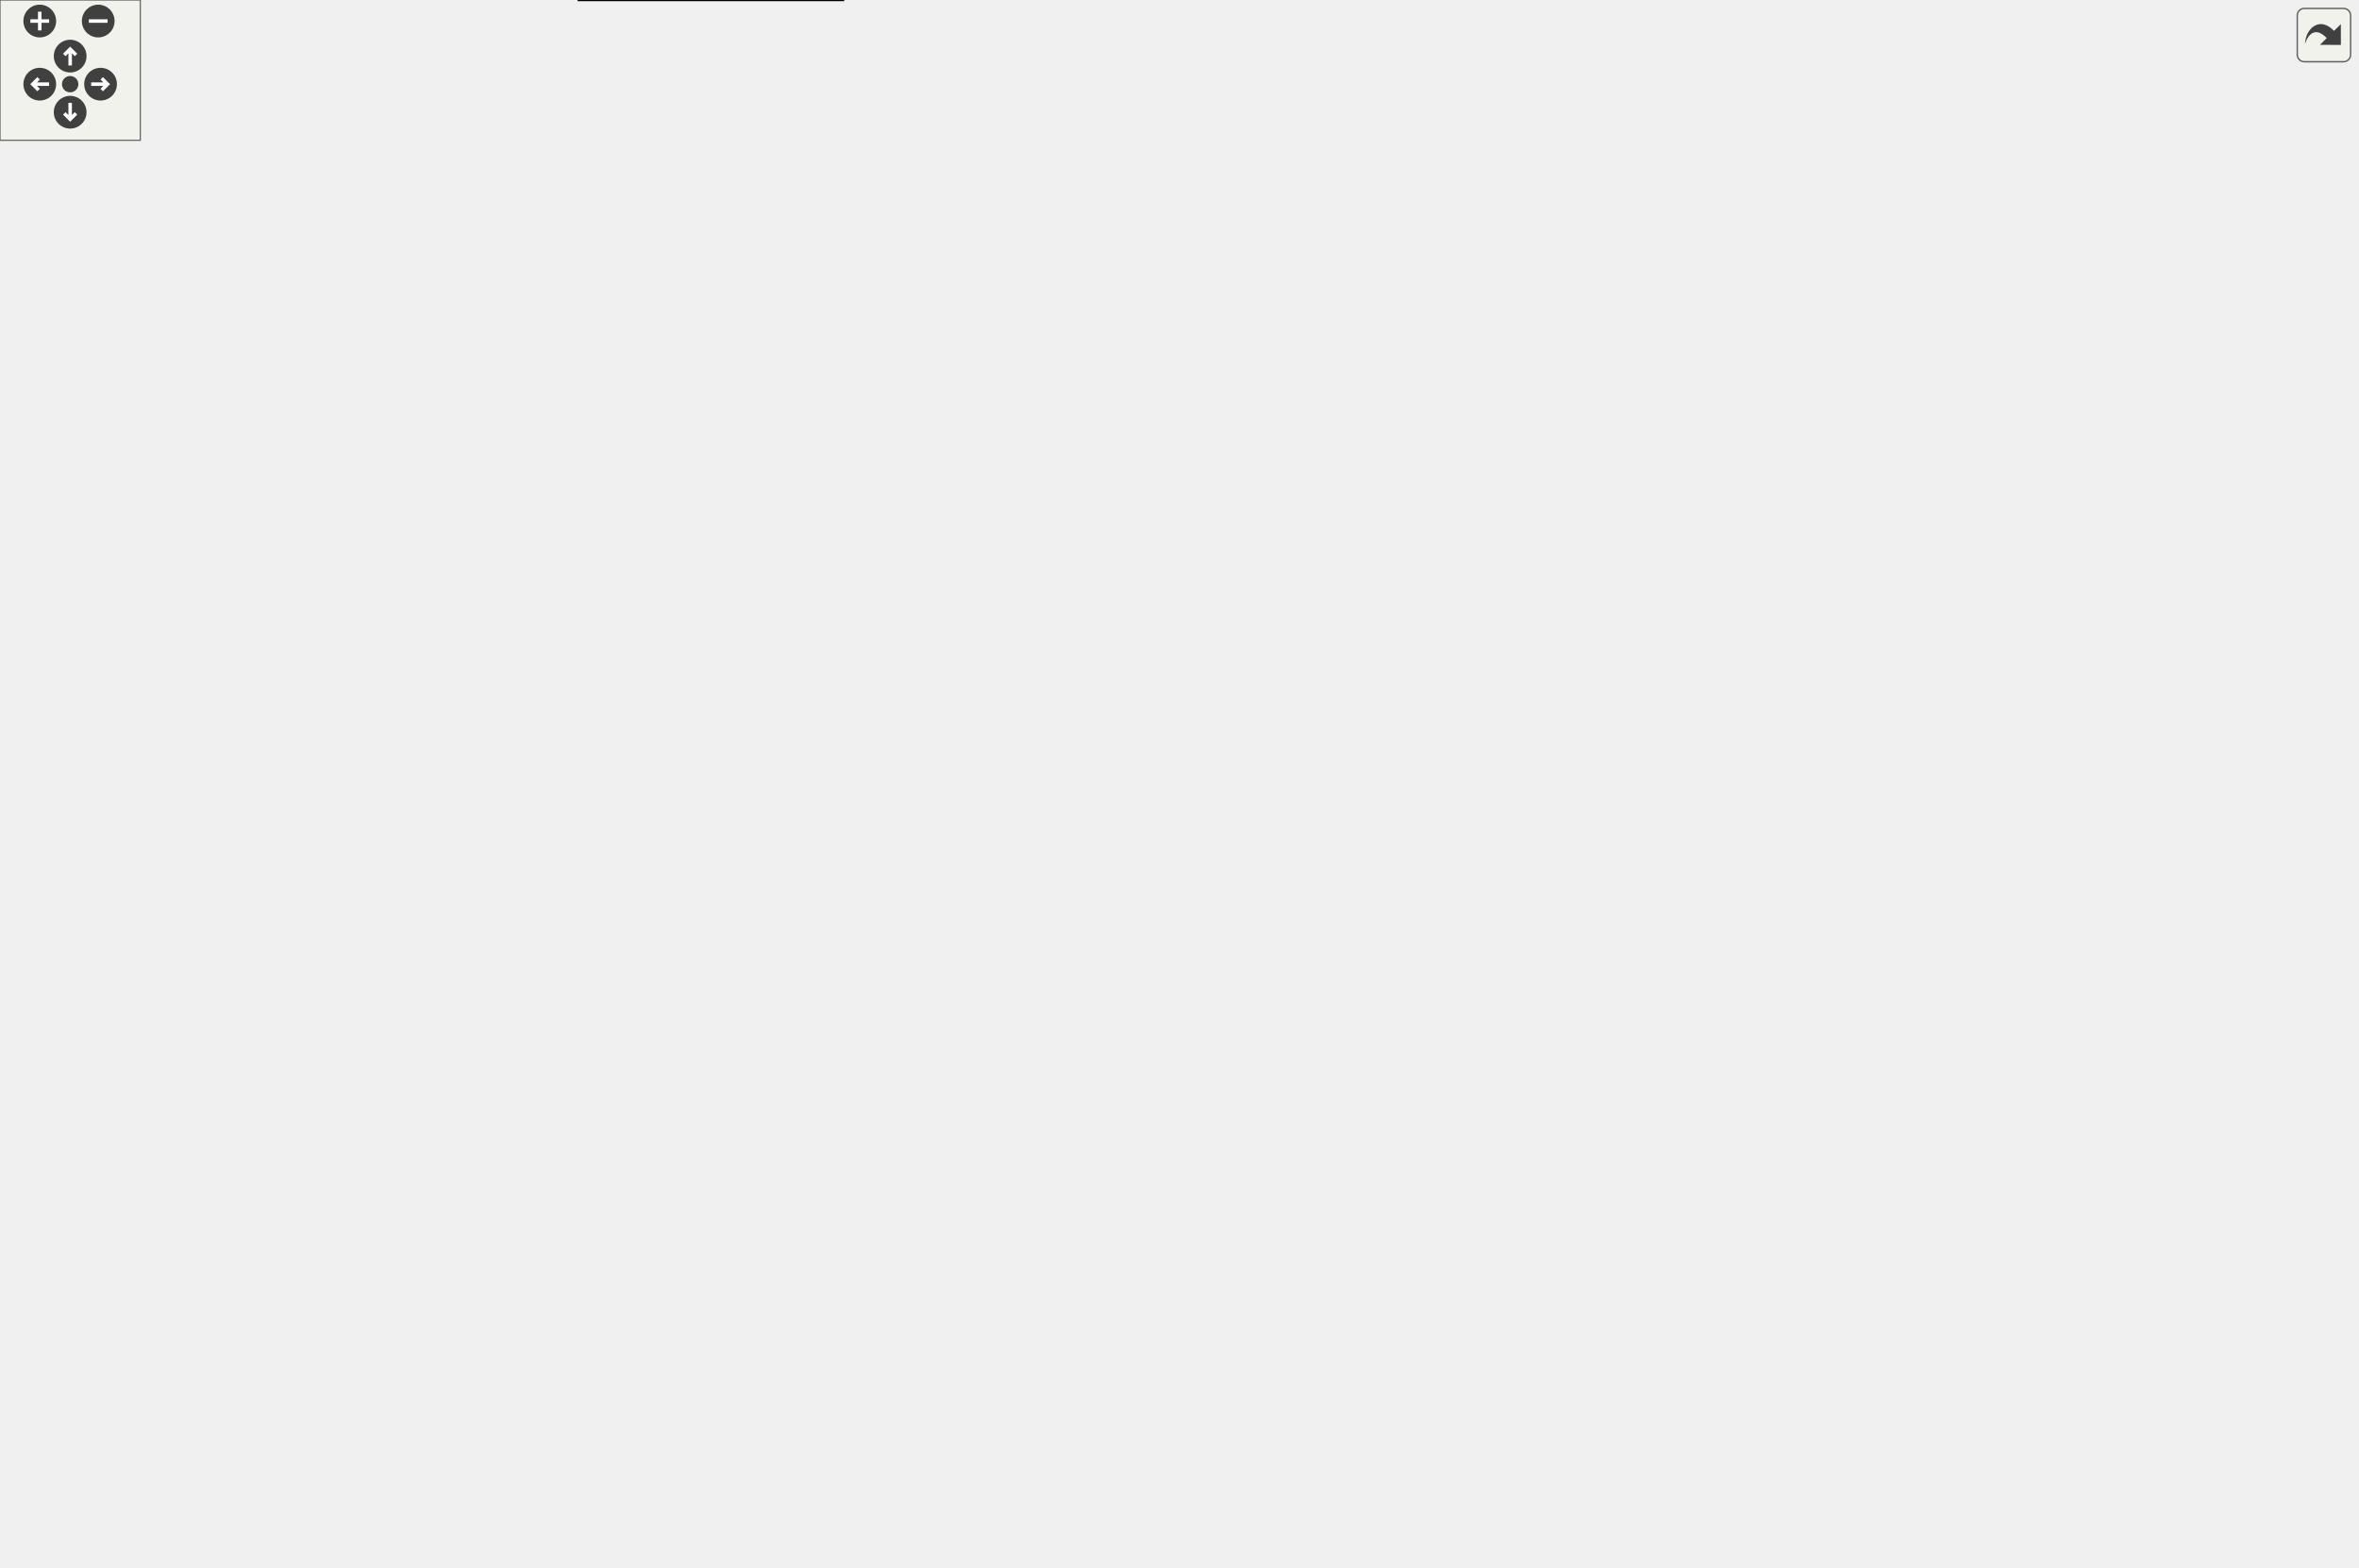
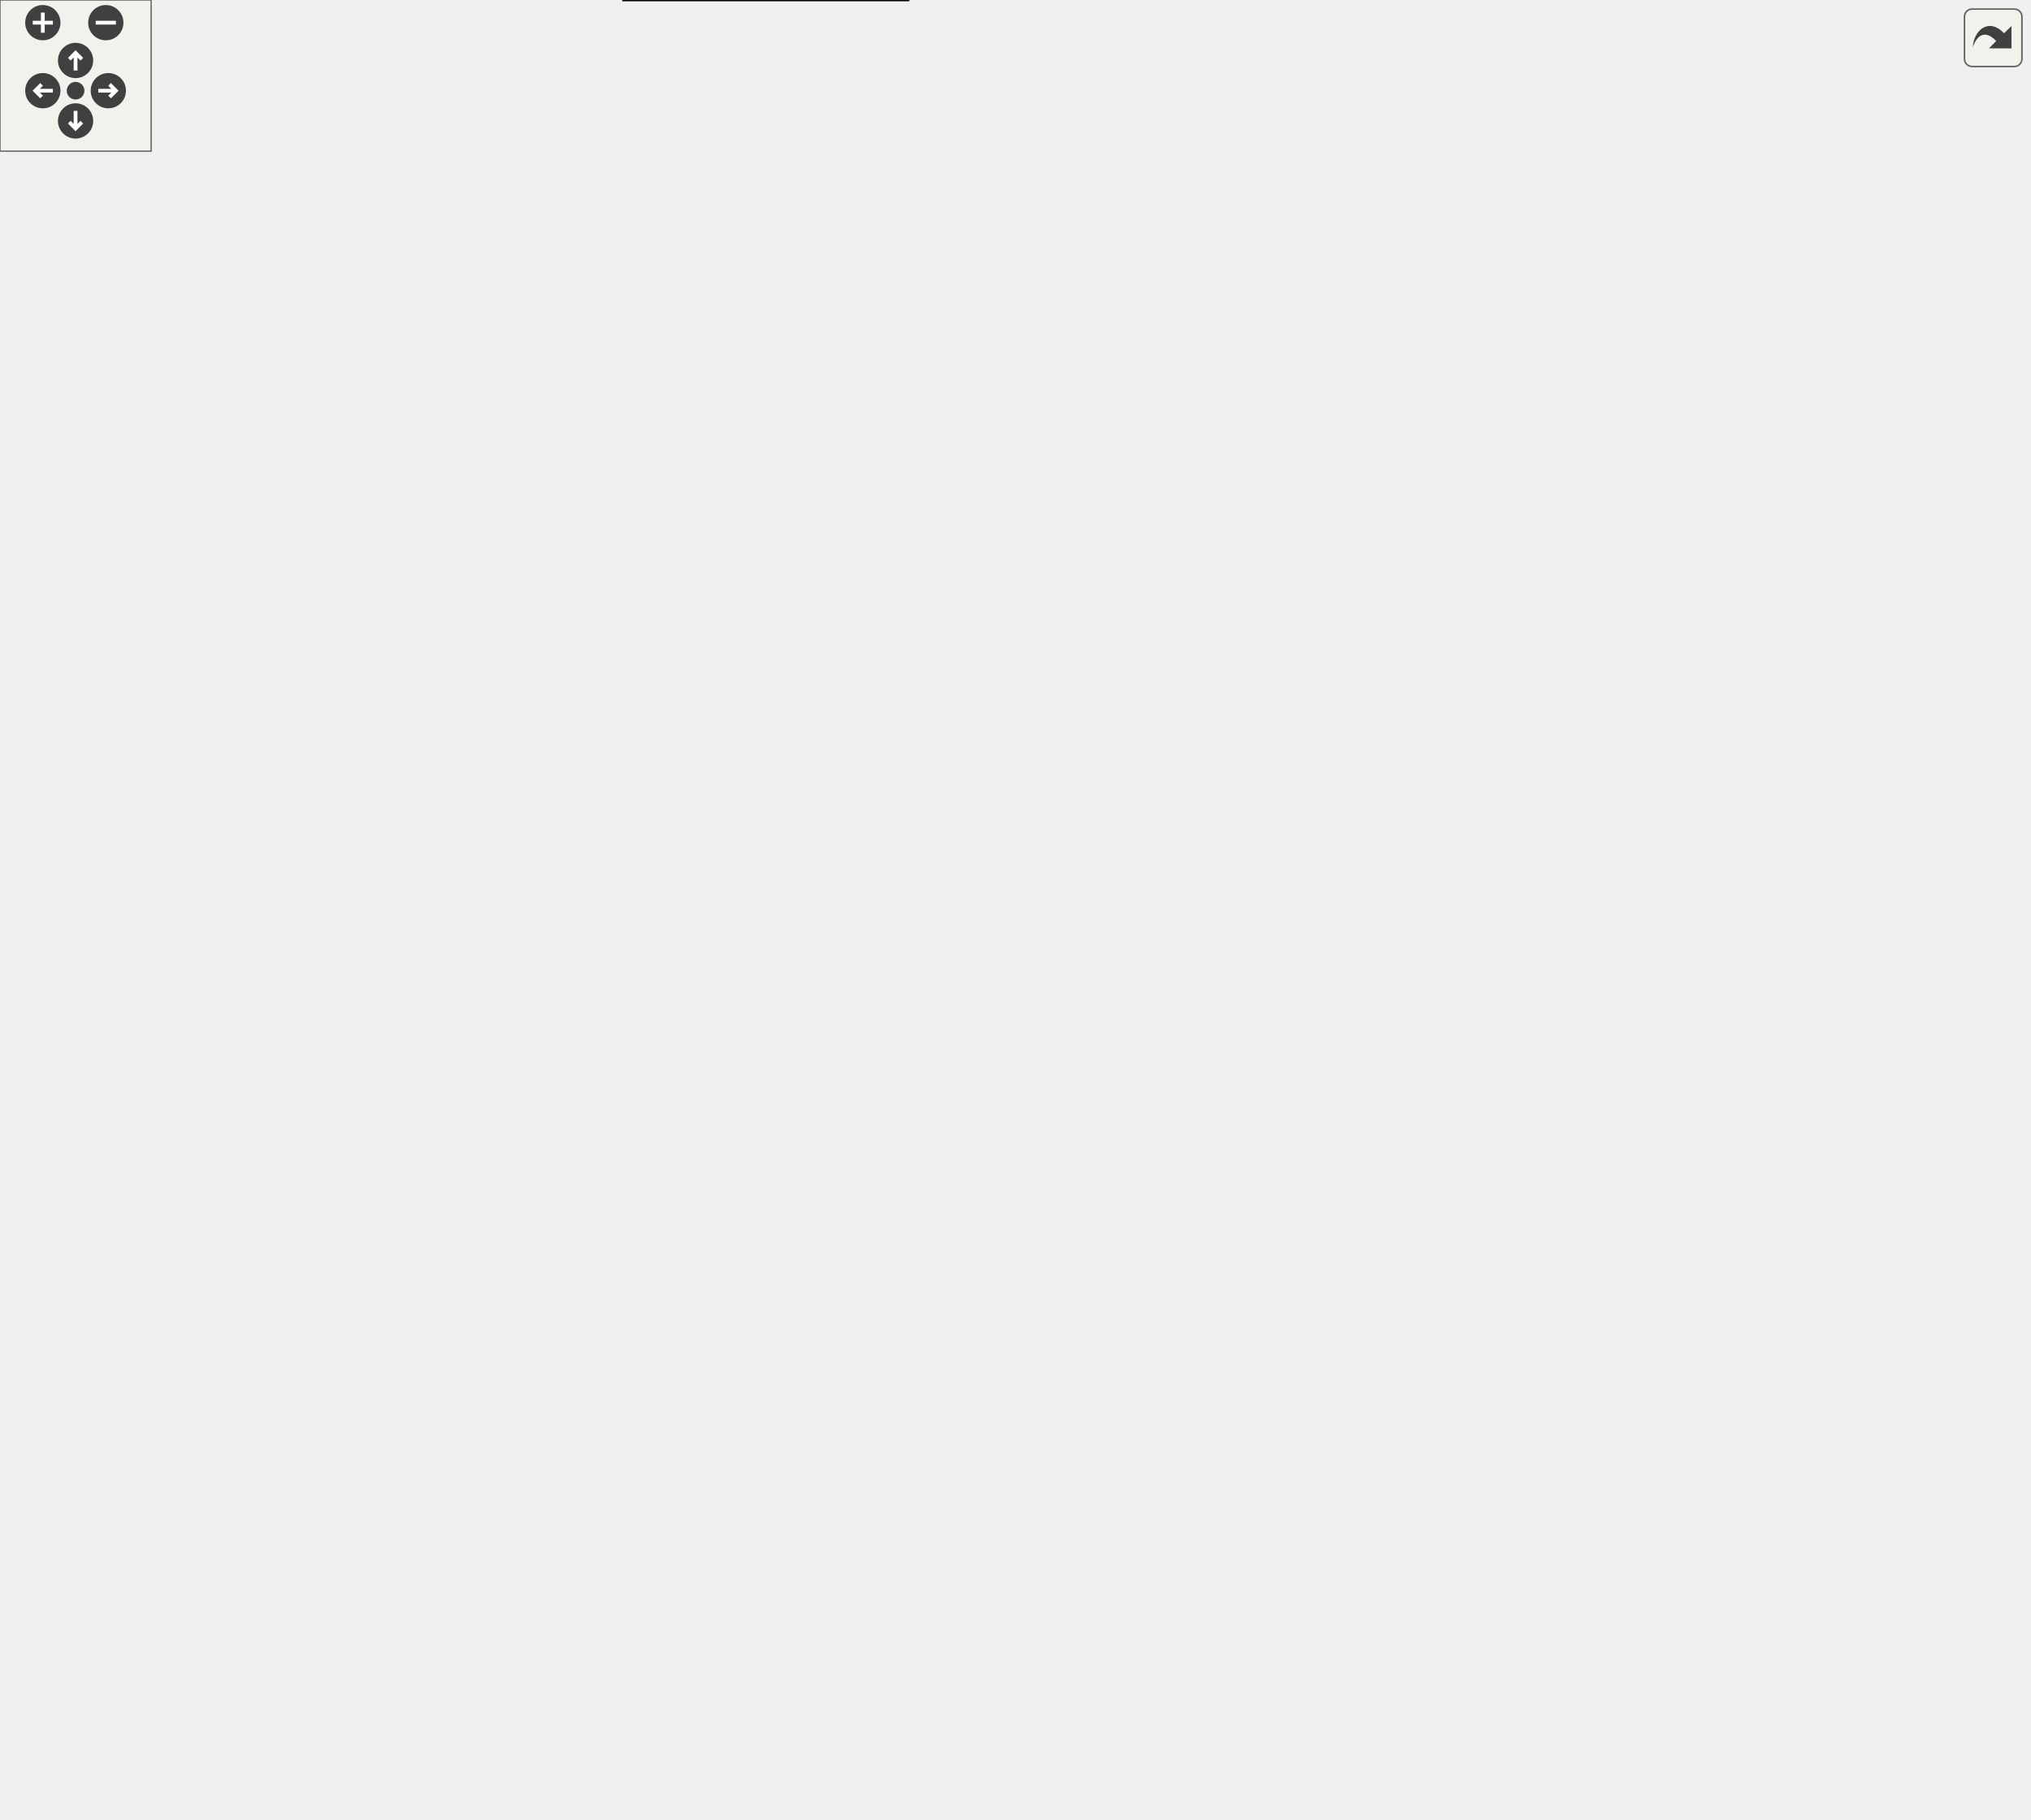
<svg xmlns="http://www.w3.org/2000/svg" xmlns:xlink="http://www.w3.org/1999/xlink" id="main" version="1.1" xml:space="preserve">
  <defs>
    <circle id="rim" cx="0" cy="0" r="7" />
    <circle id="rim2" cx="0" cy="0" r="3.5" />
    <g id="zoomPlus">
      <use xlink:href="#rim" fill="#404040">
        <set attributeName="fill" to="#808080" begin="zoomplus.mouseover" end="zoomplus.mouseout" />
      </use>
      <path d="M-4,0h8M0,-4v8" fill="none" stroke="white" stroke-width="1.5" pointer-events="none" />
    </g>
    <g id="zoomMin">
      <use xlink:href="#rim" fill="#404040">
        <set attributeName="fill" to="#808080" begin="zoomminus.mouseover" end="zoomminus.mouseout" />
      </use>
      <path d="M-4,0h8" fill="none" stroke="white" stroke-width="1.5" pointer-events="none" />
    </g>
    <g id="dirArrow">
      <path fill="none" stroke="white" stroke-width="1.5" d="M0,-3.0v7 M-2.5,-0.5L0,-3.0L2.5,-0.5" />
    </g>
    <g id="resetDef">
      <use xlink:href="#rim2" fill="#404040">
        <set attributeName="fill" to="#808080" begin="reset.mouseover" end="reset.mouseout" />
      </use>
    </g>
  </defs>
  <svg id="graph" class="graph">
    <g id="viewport">
      <g id="node1" class="node">
-         <polygon fill="#bfbfbf" stroke="black" points="0.5,-305.5 0.5,-326.5 183.5,-326.5 183.5,-305.5 0.5,-305.5" />
-         <text text-anchor="middle" x="92" y="-313.5" font-family="FreeSans" font-size="10.00">Urho3D::Renderer::GetShadowMap</text>
+         <polygon fill="#bfbfbf" stroke="black" points="0.5,-334.5 0.5,-355.5 183.5,-355.5 183.5,-334.5 0.5,-334.5" />
+         <text text-anchor="middle" x="92" y="-342.5" font-family="FreeSans" font-size="10.00">Urho3D::Renderer::GetShadowMap</text>
      </g>
      <g id="node3" class="node">
        <a xlink:href="a00187.html#af45d4adeed71b11d7b505004bb526811" target="_top" xlink:title="Return light type.">
-           <polygon fill="none" stroke="black" points="229,-588.5 229,-609.5 379,-609.5 379,-588.5 229,-588.5" />
-           <text text-anchor="middle" x="304" y="-596.5" font-family="FreeSans" font-size="10.00">Urho3D::Light::GetLightType</text>
+           <polygon fill="none" stroke="black" points="229,-640.5 229,-661.5 379,-661.5 379,-640.5 229,-640.5" />
+           <text text-anchor="middle" x="304" y="-648.5" font-family="FreeSans" font-size="10.00">Urho3D::Light::GetLightType</text>
        </a>
      </g>
      <g id="edge2" class="edge">
-         <path fill="none" stroke="midnightblue" d="M93.811,-326.534C101.245,-366.421 133.234,-509.437 220,-579 222.047,-580.641 224.206,-582.151 226.454,-583.541" />
-         <polygon fill="midnightblue" stroke="midnightblue" points="225.027,-586.745 235.503,-588.323 228.297,-580.556 225.027,-586.745" />
+         <path fill="none" stroke="midnightblue" d="M93.373,-355.559C99.421,-397.597 127.632,-554.476 220,-631 222.02,-632.674 224.157,-634.212 226.384,-635.626" />
+         <polygon fill="midnightblue" stroke="midnightblue" points="224.912,-638.808 235.373,-640.483 228.239,-632.65 224.912,-638.808" />
      </g>
      <g id="node5" class="node">
        <a xlink:href="a00187.html#a4bf62991616e9a38efe521f8ad27fb1f" target="_top" xlink:title="Return shadow map focus parameters.">
+           <polygon fill="none" stroke="black" points="232.5,-588 232.5,-622 375.5,-622 375.5,-588 232.5,-588" />
+           <text text-anchor="start" x="240.5" y="-609" font-family="FreeSans" font-size="10.00">Urho3D::Light::GetShadow</text>
+           <text text-anchor="middle" x="304" y="-596" font-family="FreeSans" font-size="10.00">Focus</text>
+         </a>
+       </g>
+       <g id="edge4" class="edge">
+         <path fill="none" stroke="midnightblue" d="M94.726,-355.717C104.674,-392.632 142.556,-515.703 220,-579 221.551,-580.268 223.165,-581.474 224.829,-582.622" />
+         <polygon fill="midnightblue" stroke="midnightblue" points="223.163,-585.704 233.531,-587.885 226.785,-579.715 223.163,-585.704" />
+       </g>
+       <g id="node7" class="node">
+         <a xlink:href="a00187.html#aaa05c515672ed24c9bce8818ba005eeb" target="_top" xlink:title="Return shadow resolution.">
          <polygon fill="none" stroke="black" points="232.5,-536 232.5,-570 375.5,-570 375.5,-536 232.5,-536" />
          <text text-anchor="start" x="240.5" y="-557" font-family="FreeSans" font-size="10.00">Urho3D::Light::GetShadow</text>
-           <text text-anchor="middle" x="304" y="-544" font-family="FreeSans" font-size="10.00">Focus</text>
-         </a>
-       </g>
-       <g id="edge4" class="edge">
-         <path fill="none" stroke="midnightblue" d="M95.369,-326.619C106.84,-361.042 147.726,-470.578 220,-527 221.624,-528.268 223.311,-529.475 225.049,-530.623" />
-         <polygon fill="midnightblue" stroke="midnightblue" points="223.709,-533.893 234.114,-535.891 227.226,-527.84 223.709,-533.893" />
-       </g>
-       <g id="node7" class="node">
-         <a xlink:href="a00187.html#aaa05c515672ed24c9bce8818ba005eeb" target="_top" xlink:title="Return shadow resolution.">
-           <polygon fill="none" stroke="black" points="232.5,-484 232.5,-518 375.5,-518 375.5,-484 232.5,-484" />
-           <text text-anchor="start" x="240.5" y="-505" font-family="FreeSans" font-size="10.00">Urho3D::Light::GetShadow</text>
-           <text text-anchor="middle" x="304" y="-492" font-family="FreeSans" font-size="10.00">Resolution</text>
+           <text text-anchor="middle" x="304" y="-544" font-family="FreeSans" font-size="10.00">Resolution</text>
        </a>
      </g>
      <g id="edge6" class="edge">
-         <path fill="none" stroke="midnightblue" d="M98.049,-326.597C114.275,-354.131 161.523,-428.654 220,-470 225.081,-473.593 230.627,-476.819 236.368,-479.707" />
-         <polygon fill="midnightblue" stroke="midnightblue" points="234.97,-482.917 245.512,-483.97 237.928,-476.573 234.97,-482.917" />
+         <path fill="none" stroke="midnightblue" d="M96.975,-355.863C111.502,-386.434 156.862,-474.09 220,-522 224.601,-525.491 229.636,-528.622 234.882,-531.424" />
+         <polygon fill="midnightblue" stroke="midnightblue" points="233.352,-534.571 243.871,-535.833 236.434,-528.287 233.352,-534.571" />
      </g>
      <g id="node9" class="node">
        <a xlink:href="a00084.html#ac362ac9c057c3546e19cedaf23185438" target="_top" xlink:title="Return view matrix.">
-           <polygon fill="none" stroke="black" points="232.5,-406.5 232.5,-427.5 375.5,-427.5 375.5,-406.5 232.5,-406.5" />
-           <text text-anchor="middle" x="304" y="-414.5" font-family="FreeSans" font-size="10.00">Urho3D::Camera::GetView</text>
+           <polygon fill="none" stroke="black" points="232.5,-458.5 232.5,-479.5 375.5,-479.5 375.5,-458.5 232.5,-458.5" />
+           <text text-anchor="middle" x="304" y="-466.5" font-family="FreeSans" font-size="10.00">Urho3D::Camera::GetView</text>
        </a>
      </g>
      <g id="edge8" class="edge">
-         <path fill="none" stroke="midnightblue" d="M107.101,-326.652C130.393,-342.684 176.91,-373.141 220,-392 229.824,-396.299 240.605,-400.126 251.072,-403.415" />
-         <polygon fill="midnightblue" stroke="midnightblue" points="250.384,-406.863 260.969,-406.401 252.406,-400.162 250.384,-406.863" />
+         <path fill="none" stroke="midnightblue" d="M102.675,-355.541C123.501,-375.555 171.753,-419.261 220,-444 228.642,-448.431 238.196,-452.207 247.671,-455.378" />
+         <polygon fill="midnightblue" stroke="midnightblue" points="246.885,-458.8 257.474,-458.467 248.988,-452.124 246.885,-458.8" />
      </g>
      <g id="node13" class="node">
        <a xlink:href="a00226.html#a92372a305fa427e9ce58df7f37a684ba" target="_top" xlink:title="Return position in world space.">
-           <polygon fill="none" stroke="black" points="633.5,-400.5 633.5,-421.5 804.5,-421.5 804.5,-400.5 633.5,-400.5" />
-           <text text-anchor="middle" x="719" y="-408.5" font-family="FreeSans" font-size="10.00">Urho3D::Node::GetWorldPosition</text>
+           <polygon fill="none" stroke="black" points="633.5,-417.5 633.5,-438.5 804.5,-438.5 804.5,-417.5 633.5,-417.5" />
+           <text text-anchor="middle" x="719" y="-425.5" font-family="FreeSans" font-size="10.00">Urho3D::Node::GetWorldPosition</text>
        </a>
      </g>
      <g id="edge22" class="edge">
-         <path fill="none" stroke="midnightblue" d="M99.022,-326.832C116.091,-352.03 162.604,-414.166 220,-437 379.108,-500.3 589.527,-450.525 677.532,-424.417" />
-         <polygon fill="midnightblue" stroke="midnightblue" points="678.591,-427.754 687.152,-421.512 676.567,-421.052 678.591,-427.754" />
+         <path fill="none" stroke="midnightblue" d="M97.331,-355.69C112.131,-383.991 156.837,-460.636 220,-489 296.223,-523.229 514.648,-508.065 596,-489 632.673,-480.406 670.938,-459.179 694.856,-444.189" />
+         <polygon fill="midnightblue" stroke="midnightblue" points="697.055,-446.937 703.585,-438.594 693.278,-441.044 697.055,-446.937" />
      </g>
      <g id="node19" class="node">
        <a xlink:href="a00084.html#a2ec28df0c7d7d50f17eb6af6d41ccfad" target="_top" xlink:title="Return API-specific projection matrix.">
-           <polygon fill="none" stroke="black" points="220,-328.5 220,-349.5 388,-349.5 388,-328.5 220,-328.5" />
-           <text text-anchor="middle" x="304" y="-336.5" font-family="FreeSans" font-size="10.00">Urho3D::Camera::GetProjection</text>
+           <polygon fill="none" stroke="black" points="220,-380.5 220,-401.5 388,-401.5 388,-380.5 220,-380.5" />
+           <text text-anchor="middle" x="304" y="-388.5" font-family="FreeSans" font-size="10.00">Urho3D::Camera::GetProjection</text>
        </a>
      </g>
      <g id="edge18" class="edge">
-         <path fill="none" stroke="midnightblue" d="M183.753,-325.954C192.359,-326.888 201.093,-327.836 209.722,-328.772" />
-         <polygon fill="midnightblue" stroke="midnightblue" points="209.471,-332.265 219.79,-329.864 210.226,-325.306 209.471,-332.265" />
+         <path fill="none" stroke="midnightblue" d="M140.637,-355.553C171.878,-362.332 212.633,-371.175 245.62,-378.333" />
+         <polygon fill="midnightblue" stroke="midnightblue" points="245.074,-381.796 255.589,-380.496 246.559,-374.955 245.074,-381.796" />
      </g>
      <g id="node21" class="node">
        <a xlink:href="a00098.html#aaf7a7d9aea4ae4bcc527a5f0c33f3f1a" target="_top" xlink:title="Return scene node.">
-           <polygon fill="none" stroke="black" points="243,-276 243,-310 365,-310 365,-276 243,-276" />
-           <text text-anchor="start" x="251" y="-297" font-family="FreeSans" font-size="10.00">Urho3D::Component::</text>
-           <text text-anchor="middle" x="304" y="-284" font-family="FreeSans" font-size="10.00">GetNode</text>
+           <polygon fill="none" stroke="black" points="243,-328 243,-362 365,-362 365,-328 243,-328" />
+           <text text-anchor="start" x="251" y="-349" font-family="FreeSans" font-size="10.00">Urho3D::Component::</text>
+           <text text-anchor="middle" x="304" y="-336" font-family="FreeSans" font-size="10.00">GetNode</text>
        </a>
      </g>
      <g id="edge20" class="edge">
-         <path fill="none" stroke="midnightblue" d="M183.753,-306.046C200.185,-304.263 217.082,-302.43 232.826,-300.722" />
-         <polygon fill="midnightblue" stroke="midnightblue" points="233.424,-304.177 242.989,-299.619 232.669,-297.218 233.424,-304.177" />
+         <path fill="none" stroke="midnightblue" d="M183.753,-345C200.185,-345 217.082,-345 232.826,-345" />
+         <polygon fill="midnightblue" stroke="midnightblue" points="232.989,-348.5 242.989,-345 232.989,-341.5 232.989,-348.5" />
      </g>
      <g id="node24" class="node">
        <a xlink:href="a00187.html#a2b7ae39dce58fc351f4a4c693aa8cc4f" target="_top" xlink:title="Return range.">
-           <polygon fill="none" stroke="black" points="236,-236.5 236,-257.5 372,-257.5 372,-236.5 236,-236.5" />
-           <text text-anchor="middle" x="304" y="-244.5" font-family="FreeSans" font-size="10.00">Urho3D::Light::GetRange</text>
+           <polygon fill="none" stroke="black" points="236,-288.5 236,-309.5 372,-309.5 372,-288.5 236,-288.5" />
+           <text text-anchor="middle" x="304" y="-296.5" font-family="FreeSans" font-size="10.00">Urho3D::Light::GetRange</text>
        </a>
      </g>
      <g id="edge24" class="edge">
-         <path fill="none" stroke="midnightblue" d="M116.677,-305.437C142.207,-294.774 183.398,-278.309 220,-267 228.03,-264.519 236.571,-262.165 245.015,-260.003" />
-         <polygon fill="midnightblue" stroke="midnightblue" points="245.988,-263.367 254.846,-257.555 244.296,-256.575 245.988,-263.367" />
+         <path fill="none" stroke="midnightblue" d="M140.637,-334.447C171.878,-327.668 212.633,-318.825 245.62,-311.667" />
+         <polygon fill="midnightblue" stroke="midnightblue" points="246.559,-315.045 255.589,-309.504 245.074,-308.204 246.559,-315.045" />
      </g>
      <g id="node26" class="node">
        <a xlink:href="a00080.html#afd34713236804d7207ce7fd709e99db9" target="_top" xlink:title="Define from another bounding box.">
-           <polygon fill="none" stroke="black" points="243,-184 243,-218 365,-218 365,-184 243,-184" />
-           <text text-anchor="start" x="251" y="-205" font-family="FreeSans" font-size="10.00">Urho3D::BoundingBox</text>
-           <text text-anchor="middle" x="304" y="-192" font-family="FreeSans" font-size="10.00">::Define</text>
+           <polygon fill="none" stroke="black" points="243,-236 243,-270 365,-270 365,-236 243,-236" />
+           <text text-anchor="start" x="251" y="-257" font-family="FreeSans" font-size="10.00">Urho3D::BoundingBox</text>
+           <text text-anchor="middle" x="304" y="-244" font-family="FreeSans" font-size="10.00">::Define</text>
        </a>
      </g>
      <g id="edge26" class="edge">
-         <path fill="none" stroke="midnightblue" d="M104.616,-305.22C126.673,-286.851 174.267,-249.31 220,-227 224.236,-224.933 228.672,-222.987 233.199,-221.162" />
-         <polygon fill="midnightblue" stroke="midnightblue" points="234.483,-224.418 242.581,-217.587 231.99,-217.877 234.483,-224.418" />
+         <path fill="none" stroke="midnightblue" d="M110.171,-334.332C134.557,-320.32 179.5,-295.559 220,-279 224.736,-277.064 229.672,-275.189 234.673,-273.392" />
+         <polygon fill="midnightblue" stroke="midnightblue" points="236.039,-276.623 244.339,-270.039 233.744,-270.01 236.039,-276.623" />
      </g>
      <g id="node28" class="node">
        <a xlink:href="a00187.html#a973fe2a585b847ca605abd52201bbced" target="_top" xlink:title="Return spotlight frustum.">
-           <polygon fill="none" stroke="black" points="437.5,-302.5 437.5,-323.5 582.5,-323.5 582.5,-302.5 437.5,-302.5" />
-           <text text-anchor="middle" x="510" y="-310.5" font-family="FreeSans" font-size="10.00">Urho3D::Light::GetFrustum</text>
+           <polygon fill="none" stroke="black" points="437.5,-354.5 437.5,-375.5 582.5,-375.5 582.5,-354.5 437.5,-354.5" />
+           <text text-anchor="middle" x="510" y="-362.5" font-family="FreeSans" font-size="10.00">Urho3D::Light::GetFrustum</text>
        </a>
      </g>
      <g id="edge28" class="edge">
-         <path fill="none" stroke="midnightblue" d="M115.94,-326.657C141.218,-337.281 182.52,-352.873 220,-359 293.688,-371.047 316.955,-381.973 388,-359 406.779,-352.928 406.035,-341.174 424,-333 429.363,-330.56 435.054,-328.402 440.855,-326.496" />
-         <polygon fill="midnightblue" stroke="midnightblue" points="442.123,-329.769 450.68,-323.521 440.095,-323.069 442.123,-329.769" />
+         <path fill="none" stroke="midnightblue" d="M106.818,-355.666C129.739,-371.438 175.779,-400.27 220,-411 292.561,-428.606 316.955,-433.973 388,-411 406.779,-404.928 406.035,-393.174 424,-385 429.363,-382.56 435.054,-380.402 440.855,-378.496" />
+         <polygon fill="midnightblue" stroke="midnightblue" points="442.123,-381.769 450.68,-375.521 440.095,-375.069 442.123,-381.769" />
      </g>
      <g id="node34" class="node">
        <a xlink:href="a00160.html#a6d92b5a77b61ecfe80b3e1294656c6ad" target="_top" xlink:title="Return transformed by a 3x3 matrix.">
-           <polygon fill="none" stroke="black" points="222,-144.5 222,-165.5 386,-165.5 386,-144.5 222,-144.5" />
-           <text text-anchor="middle" x="304" y="-152.5" font-family="FreeSans" font-size="10.00">Urho3D::Frustum::Transformed</text>
+           <polygon fill="none" stroke="black" points="222,-196.5 222,-217.5 386,-217.5 386,-196.5 222,-196.5" />
+           <text text-anchor="middle" x="304" y="-204.5" font-family="FreeSans" font-size="10.00">Urho3D::Frustum::Transformed</text>
        </a>
      </g>
      <g id="edge36" class="edge">
-         <path fill="none" stroke="midnightblue" d="M98.511,-305.158C115.13,-278.476 161.935,-209.312 220,-175 223.63,-172.855 227.476,-170.94 231.447,-169.23" />
-         <polygon fill="midnightblue" stroke="midnightblue" points="232.816,-172.454 240.897,-165.602 230.307,-165.919 232.816,-172.454" />
-       </g>
-       <g id="node44" class="node">
+         <path fill="none" stroke="midnightblue" d="M100.315,-334.259C119.013,-310.891 166.91,-255.267 220,-227 224.243,-224.741 228.74,-222.734 233.362,-220.952" />
+         <polygon fill="midnightblue" stroke="midnightblue" points="234.691,-224.195 242.983,-217.6 232.388,-217.585 234.691,-224.195" />
+       </g>
+       <g id="node42" class="node">
        <a xlink:href="a00080.html#a74321dc939044750fb994e1cef136f11" target="_top" xlink:title="Return projected by a 4x4 projection matrix.">
-           <polygon fill="none" stroke="black" points="243,-92 243,-126 365,-126 365,-92 243,-92" />
-           <text text-anchor="start" x="251" y="-113" font-family="FreeSans" font-size="10.00">Urho3D::BoundingBox</text>
-           <text text-anchor="middle" x="304" y="-100" font-family="FreeSans" font-size="10.00">::Projected</text>
-         </a>
-       </g>
-       <g id="edge46" class="edge">
-         <path fill="none" stroke="midnightblue" d="M96.577,-305.166C110.358,-273.856 154.584,-182.468 220,-135 224.216,-131.94 228.801,-129.235 233.582,-126.842" />
-         <polygon fill="midnightblue" stroke="midnightblue" points="235.286,-129.914 242.97,-122.619 232.414,-123.53 235.286,-129.914" />
+           <polygon fill="none" stroke="black" points="243,-144 243,-178 365,-178 365,-144 243,-144" />
+           <text text-anchor="start" x="251" y="-165" font-family="FreeSans" font-size="10.00">Urho3D::BoundingBox</text>
+           <text text-anchor="middle" x="304" y="-152" font-family="FreeSans" font-size="10.00">::Projected</text>
+         </a>
+       </g>
+       <g id="edge44" class="edge">
+         <path fill="none" stroke="midnightblue" d="M97.622,-334.352C113.144,-305.985 159.484,-227.962 220,-187 224.237,-184.132 228.804,-181.569 233.543,-179.281" />
+         <polygon fill="midnightblue" stroke="midnightblue" points="235.072,-182.432 242.825,-175.211 232.261,-176.022 235.072,-182.432" />
+       </g>
+       <g id="node46" class="node">
+         <a xlink:href="a00268.html#a5e990bcf9bf576f6cc39bf722841d7cf" target="_top" xlink:title="Return size.">
+           <polygon fill="none" stroke="black" points="251,-104.5 251,-125.5 357,-125.5 357,-104.5 251,-104.5" />
+           <text text-anchor="middle" x="304" y="-112.5" font-family="FreeSans" font-size="10.00">Urho3D::Rect::Size</text>
+         </a>
+       </g>
+       <g id="edge48" class="edge">
+         <path fill="none" stroke="midnightblue" d="M95.237,-334.236C106.304,-299.375 146.092,-188.726 220,-135 226.309,-130.414 233.524,-126.865 241.015,-124.123" />
+         <polygon fill="midnightblue" stroke="midnightblue" points="242.142,-127.437 250.604,-121.062 240.014,-120.769 242.142,-127.437" />
      </g>
      <g id="node48" class="node">
-         <a xlink:href="a00268.html#a5e990bcf9bf576f6cc39bf722841d7cf" target="_top" xlink:title="Return size.">
-           <polygon fill="none" stroke="black" points="251,-52.5 251,-73.5 357,-73.5 357,-52.5 251,-52.5" />
-           <text text-anchor="middle" x="304" y="-60.5" font-family="FreeSans" font-size="10.00">Urho3D::Rect::Size</text>
+         <a xlink:href="a00187.html#ac49e2867d3ecada84bdea766d6fd11d3" target="_top" xlink:title="Return number of shadow map cascade splits for a directional light, considering also graphics API lim...">
+           <polygon fill="none" stroke="black" points="220.5,-52 220.5,-86 387.5,-86 387.5,-52 220.5,-52" />
+           <text text-anchor="start" x="228.5" y="-73" font-family="FreeSans" font-size="10.00">Urho3D::Light::GetNumShadow</text>
+           <text text-anchor="middle" x="304" y="-60" font-family="FreeSans" font-size="10.00">Splits</text>
        </a>
      </g>
      <g id="edge50" class="edge">
-         <path fill="none" stroke="midnightblue" d="M94.525,-305.396C103.926,-268.333 140.52,-143.559 220,-83 226.288,-78.209 233.55,-74.543 241.118,-71.742" />
-         <polygon fill="midnightblue" stroke="midnightblue" points="242.36,-75.019 250.817,-68.637 240.226,-68.353 242.36,-75.019" />
-       </g>
-       <g id="node50" class="node">
+         <path fill="none" stroke="midnightblue" d="M94.305,-334.367C103.184,-295.982 138.808,-163.232 220,-95 221.366,-93.852 222.782,-92.755 224.241,-91.706" />
+         <polygon fill="midnightblue" stroke="midnightblue" points="226.398,-94.486 233.016,-86.212 222.683,-88.552 226.398,-94.486" />
+       </g>
+       <g id="node52" class="node">
        <a xlink:href="a00307.html#a921bd6b5a659b42c9f660a083640eb8f" target="_top" xlink:title="Reset to null and release the object reference.">
          <polygon fill="none" stroke="black" points="247.5,-0 247.5,-34 360.5,-34 360.5,-0 247.5,-0" />
          <text text-anchor="start" x="255.5" y="-21" font-family="FreeSans" font-size="10.00">Urho3D::SharedPtr::</text>
          <text text-anchor="middle" x="304" y="-8" font-family="FreeSans" font-size="10.00">Reset</text>
        </a>
      </g>
-       <g id="edge52" class="edge">
-         <path fill="none" stroke="midnightblue" d="M93.83,-305.257C101.331,-264.546 133.532,-118.269 220,-43 225.261,-38.421 231.319,-34.648 237.723,-31.539" />
-         <polygon fill="midnightblue" stroke="midnightblue" points="239.481,-34.594 247.3,-27.444 236.729,-28.158 239.481,-34.594" />
+       <g id="edge54" class="edge">
+         <path fill="none" stroke="midnightblue" d="M93.288,-334.341C99.081,-291.144 126.644,-127.397 220,-43 225.174,-38.323 231.176,-34.487 237.547,-31.341" />
+         <polygon fill="midnightblue" stroke="midnightblue" points="239.305,-34.394 247.091,-27.208 236.523,-27.97 239.305,-34.394" />
      </g>
      <g id="node11" class="node">
        <a xlink:href="a00084.html#aea08392686708a220a06f4b32a64d610" target="_top" xlink:title="Get effective world transform for matrix and frustum calculations including reflection but excluding ...">
          <polygon fill="none" stroke="black" points="429.5,-394 429.5,-428 590.5,-428 590.5,-394 429.5,-394" />
          <text text-anchor="start" x="437.5" y="-415" font-family="FreeSans" font-size="10.00">Urho3D::Camera::GetEffective</text>
          <text text-anchor="middle" x="510" y="-402" font-family="FreeSans" font-size="10.00">WorldTransform</text>
        </a>
      </g>
      <g id="edge10" class="edge">
-         <path fill="none" stroke="midnightblue" d="M375.76,-414.91C389.817,-414.5 404.732,-414.066 419.313,-413.641" />
-         <polygon fill="midnightblue" stroke="midnightblue" points="419.445,-417.139 429.339,-413.349 419.241,-410.142 419.445,-417.139" />
+         <path fill="none" stroke="midnightblue" d="M341.305,-458.497C368.742,-450.772 406.853,-440.041 439.911,-430.734" />
+         <polygon fill="midnightblue" stroke="midnightblue" points="440.86,-434.103 449.537,-428.023 438.963,-427.365 440.86,-434.103" />
      </g>
      <g id="node17" class="node">
        <a xlink:href="a00208.html#adbf4f5c122e4dbee49ab99550cc70315" target="_top" xlink:title="Return inverse.">
-           <polygon fill="none" stroke="black" points="454,-342 454,-376 566,-376 566,-342 454,-342" />
-           <text text-anchor="start" x="462" y="-363" font-family="FreeSans" font-size="10.00">Urho3D::Matrix3x4::</text>
-           <text text-anchor="middle" x="510" y="-350" font-family="FreeSans" font-size="10.00">Inverse</text>
+           <polygon fill="none" stroke="black" points="454,-446 454,-480 566,-480 566,-446 454,-446" />
+           <text text-anchor="start" x="462" y="-467" font-family="FreeSans" font-size="10.00">Urho3D::Matrix3x4::</text>
+           <text text-anchor="middle" x="510" y="-454" font-family="FreeSans" font-size="10.00">Inverse</text>
        </a>
      </g>
      <g id="edge16" class="edge">
-         <path fill="none" stroke="midnightblue" d="M341.305,-406.497C369.903,-398.445 410.097,-387.128 444.078,-377.561" />
-         <polygon fill="midnightblue" stroke="midnightblue" points="445.265,-380.862 453.942,-374.783 443.368,-374.124 445.265,-380.862" />
+         <path fill="none" stroke="midnightblue" d="M375.76,-466.91C397.813,-466.268 421.976,-465.564 443.65,-464.933" />
+         <polygon fill="midnightblue" stroke="midnightblue" points="443.848,-468.428 453.742,-464.639 443.644,-461.431 443.848,-468.428" />
      </g>
      <g id="edge12" class="edge">
-         <path fill="none" stroke="midnightblue" d="M590.506,-411C601.247,-411 612.345,-411 623.314,-411" />
-         <polygon fill="midnightblue" stroke="midnightblue" points="623.336,-414.5 633.336,-411 623.336,-407.5 623.336,-414.5" />
+         <path fill="none" stroke="midnightblue" d="M590.506,-417.548C601.247,-418.422 612.345,-419.325 623.314,-420.217" />
+         <polygon fill="midnightblue" stroke="midnightblue" points="623.085,-423.71 633.336,-421.032 623.652,-416.733 623.085,-423.71" />
      </g>
      <g id="node15" class="node">
        <a xlink:href="a00226.html#aa0f97335ff8b25e10e0a89ee9a87a253" target="_top" xlink:title="Return rotation in world space.">
-           <polygon fill="none" stroke="black" points="632.5,-351.5 632.5,-372.5 805.5,-372.5 805.5,-351.5 632.5,-351.5" />
-           <text text-anchor="middle" x="719" y="-359.5" font-family="FreeSans" font-size="10.00">Urho3D::Node::GetWorldRotation</text>
+           <polygon fill="none" stroke="black" points="632.5,-377.5 632.5,-398.5 805.5,-398.5 805.5,-377.5 632.5,-377.5" />
+           <text text-anchor="middle" x="719" y="-385.5" font-family="FreeSans" font-size="10.00">Urho3D::Node::GetWorldRotation</text>
        </a>
      </g>
      <g id="edge14" class="edge">
-         <path fill="none" stroke="midnightblue" d="M582.512,-394C609.246,-387.732 639.072,-380.739 664.007,-374.893" />
-         <polygon fill="midnightblue" stroke="midnightblue" points="665.077,-378.237 674.014,-372.547 663.479,-371.422 665.077,-378.237" />
+         <path fill="none" stroke="midnightblue" d="M590.506,-402.14C600.876,-400.999 611.579,-399.821 622.176,-398.655" />
+         <polygon fill="midnightblue" stroke="midnightblue" points="622.733,-402.115 632.29,-397.542 621.967,-395.157 622.733,-402.115" />
      </g>
      <g id="edge30" class="edge">
-         <path fill="none" stroke="midnightblue" d="M577.225,-323.626C583.849,-326.124 590.241,-329.203 596,-333 618.562,-347.873 610.156,-366.091 632,-382 640.485,-388.18 650.37,-393.1 660.371,-396.999" />
-         <polygon fill="midnightblue" stroke="midnightblue" points="659.359,-400.354 669.953,-400.433 661.72,-393.764 659.359,-400.354" />
+         <path fill="none" stroke="midnightblue" d="M567.762,-375.573C577.371,-378.138 587.099,-381.253 596,-385 613.499,-392.368 614.492,-400.655 632,-408 637.909,-410.479 644.178,-412.679 650.537,-414.625" />
+         <polygon fill="midnightblue" stroke="midnightblue" points="649.989,-418.108 660.566,-417.478 651.905,-411.375 649.989,-418.108" />
      </g>
      <g id="edge32" class="edge">
-         <path fill="none" stroke="midnightblue" d="M555.531,-323.561C568.599,-326.6 582.866,-329.924 596,-333 618.498,-338.268 643.303,-344.11 664.709,-349.162" />
-         <polygon fill="midnightblue" stroke="midnightblue" points="664.064,-352.606 674.6,-351.497 665.672,-345.793 664.064,-352.606" />
+         <path fill="none" stroke="midnightblue" d="M582.512,-372.98C595.289,-374.386 608.772,-375.87 622.09,-377.335" />
+         <polygon fill="midnightblue" stroke="midnightblue" points="621.905,-380.836 632.228,-378.451 622.671,-373.878 621.905,-380.836" />
      </g>
      <g id="node32" class="node">
        <a xlink:href="a00160.html#ae3bb6685c4a3500651952fe03e6442ae" target="_top" xlink:title="Define with projection parameters and a transform matrix.">
-           <polygon fill="none" stroke="black" points="651.5,-302.5 651.5,-323.5 786.5,-323.5 786.5,-302.5 651.5,-302.5" />
-           <text text-anchor="middle" x="719" y="-310.5" font-family="FreeSans" font-size="10.00">Urho3D::Frustum::Define</text>
+           <polygon fill="none" stroke="black" points="651.5,-337.5 651.5,-358.5 786.5,-358.5 786.5,-337.5 651.5,-337.5" />
+           <text text-anchor="middle" x="719" y="-345.5" font-family="FreeSans" font-size="10.00">Urho3D::Frustum::Define</text>
        </a>
      </g>
      <g id="edge34" class="edge">
-         <path fill="none" stroke="midnightblue" d="M582.512,-313C601.4,-313 621.831,-313 640.99,-313" />
-         <polygon fill="midnightblue" stroke="midnightblue" points="641.181,-316.5 651.181,-313 641.181,-309.5 641.181,-316.5" />
+         <path fill="none" stroke="midnightblue" d="M582.512,-359.102C601.4,-357.566 621.831,-355.904 640.99,-354.345" />
+         <polygon fill="midnightblue" stroke="midnightblue" points="641.498,-357.816 651.181,-353.516 640.93,-350.839 641.498,-357.816" />
      </g>
      <g id="node36" class="node">
        <a xlink:href="a00160.html#a07e681ce8be0bf8746b0e2630bf38582" target="_top" xlink:title="Update the planes. Called internally.">
-           <polygon fill="none" stroke="black" points="424.5,-144.5 424.5,-165.5 595.5,-165.5 595.5,-144.5 424.5,-144.5" />
-           <text text-anchor="middle" x="510" y="-152.5" font-family="FreeSans" font-size="10.00">Urho3D::Frustum::UpdatePlanes</text>
+           <polygon fill="none" stroke="black" points="424.5,-196.5 424.5,-217.5 595.5,-217.5 595.5,-196.5 424.5,-196.5" />
+           <text text-anchor="middle" x="510" y="-204.5" font-family="FreeSans" font-size="10.00">Urho3D::Frustum::UpdatePlanes</text>
        </a>
      </g>
      <g id="edge38" class="edge">
-         <path fill="none" stroke="midnightblue" d="M386.009,-155C395.237,-155 404.7,-155 414.085,-155" />
-         <polygon fill="midnightblue" stroke="midnightblue" points="414.222,-158.5 424.222,-155 414.222,-151.5 414.222,-158.5" />
+         <path fill="none" stroke="midnightblue" d="M386.009,-207C395.237,-207 404.7,-207 414.085,-207" />
+         <polygon fill="midnightblue" stroke="midnightblue" points="414.222,-210.5 424.222,-207 414.222,-203.5 414.222,-210.5" />
      </g>
      <g id="node38" class="node">
        <a xlink:href="a00256.html#a17f585cedc9d8957198ae2d8990d4029" target="_top" xlink:title="Define from 3 vertices.">
-           <polygon fill="none" stroke="black" points="658,-124.5 658,-145.5 780,-145.5 780,-124.5 658,-124.5" />
-           <text text-anchor="middle" x="719" y="-132.5" font-family="FreeSans" font-size="10.00">Urho3D::Plane::Define</text>
+           <polygon fill="none" stroke="red" points="658,-176.5 658,-197.5 780,-197.5 780,-176.5 658,-176.5" />
+           <text text-anchor="middle" x="719" y="-184.5" font-family="FreeSans" font-size="10.00">Urho3D::Plane::Define</text>
        </a>
      </g>
      <g id="edge40" class="edge">
-         <path fill="none" stroke="midnightblue" d="M595.611,-146.808C612.882,-145.155 630.865,-143.434 647.587,-141.834" />
-         <polygon fill="midnightblue" stroke="midnightblue" points="648.197,-145.291 657.819,-140.855 647.531,-138.323 648.197,-145.291" />
-       </g>
-       <g id="node42" class="node">
+         <path fill="none" stroke="midnightblue" d="M595.611,-198.808C612.882,-197.155 630.865,-195.434 647.587,-193.834" />
+         <polygon fill="midnightblue" stroke="midnightblue" points="648.197,-197.291 657.819,-192.855 647.531,-190.323 648.197,-197.291" />
+       </g>
+       <g id="node40" class="node">
        <a xlink:href="a00160.html#a83ec1c0d1884707c7894a5c99851eb69" target="_top" xlink:title="Return distance of a point to the frustum, or 0 if inside.">
-           <polygon fill="none" stroke="black" points="646,-164.5 646,-185.5 792,-185.5 792,-164.5 646,-164.5" />
-           <text text-anchor="middle" x="719" y="-172.5" font-family="FreeSans" font-size="10.00">Urho3D::Frustum::Distance</text>
-         </a>
-       </g>
-       <g id="edge44" class="edge">
-         <path fill="none" stroke="midnightblue" d="M595.611,-163.192C608.907,-164.465 622.624,-165.777 635.863,-167.044" />
-         <polygon fill="midnightblue" stroke="midnightblue" points="635.591,-170.534 645.879,-168.003 636.258,-163.566 635.591,-170.534" />
-       </g>
-       <g id="node40" class="node">
-         <a xlink:href="a00358.html#a37cee8661514bc13c71c67f1308308ea" target="_top" xlink:title="Calculate cross product.">
-           <polygon fill="none" stroke="black" points="842,-124.5 842,-145.5 1008,-145.5 1008,-124.5 842,-124.5" />
-           <text text-anchor="middle" x="925" y="-132.5" font-family="FreeSans" font-size="10.00">Urho3D::Vector3::CrossProduct</text>
+           <polygon fill="none" stroke="black" points="646,-216.5 646,-237.5 792,-237.5 792,-216.5 646,-216.5" />
+           <text text-anchor="middle" x="719" y="-224.5" font-family="FreeSans" font-size="10.00">Urho3D::Frustum::Distance</text>
        </a>
      </g>
      <g id="edge42" class="edge">
-         <path fill="none" stroke="midnightblue" d="M780.249,-135C796.409,-135 814.22,-135 831.658,-135" />
-         <polygon fill="midnightblue" stroke="midnightblue" points="831.867,-138.5 841.867,-135 831.867,-131.5 831.867,-138.5" />
-       </g>
-       <g id="node46" class="node">
+         <path fill="none" stroke="midnightblue" d="M595.611,-215.192C608.907,-216.465 622.624,-217.777 635.863,-219.044" />
+         <polygon fill="midnightblue" stroke="midnightblue" points="635.591,-222.534 645.879,-220.003 636.258,-215.566 635.591,-222.534" />
+       </g>
+       <g id="node44" class="node">
        <a xlink:href="a00268.html#a31dd9880cc9d0dda98cb34976bb3bd80" target="_top" xlink:title="Merge a point.">
-           <polygon fill="none" stroke="black" points="452,-98.5 452,-119.5 568,-119.5 568,-98.5 452,-98.5" />
-           <text text-anchor="middle" x="510" y="-106.5" font-family="FreeSans" font-size="10.00">Urho3D::Rect::Merge</text>
-         </a>
-       </g>
-       <g id="edge48" class="edge">
-         <path fill="none" stroke="midnightblue" d="M365.249,-109C389.328,-109 417.072,-109 441.787,-109" />
-         <polygon fill="midnightblue" stroke="midnightblue" points="441.813,-112.5 451.813,-109 441.813,-105.5 441.813,-112.5" />
+           <polygon fill="none" stroke="black" points="452,-150.5 452,-171.5 568,-171.5 568,-150.5 452,-150.5" />
+           <text text-anchor="middle" x="510" y="-158.5" font-family="FreeSans" font-size="10.00">Urho3D::Rect::Merge</text>
+         </a>
+       </g>
+       <g id="edge46" class="edge">
+         <path fill="none" stroke="midnightblue" d="M365.249,-161C389.328,-161 417.072,-161 441.787,-161" />
+         <polygon fill="midnightblue" stroke="midnightblue" points="441.813,-164.5 451.813,-161 441.813,-157.5 441.813,-164.5" />
+       </g>
+       <g id="node50" class="node">
+         <a xlink:href="a00165.html#a0b108ab0eaeabd18975673288224deec" target="_top" xlink:title="Return whether Shader Model 3 is supported. Has no meaning on OpenGL, so is assumed to be true...">
+           <polygon fill="none" stroke="black" points="437,-52 437,-86 583,-86 583,-52 437,-52" />
+           <text text-anchor="start" x="445" y="-73" font-family="FreeSans" font-size="10.00">Urho3D::Graphics::GetSM3</text>
+           <text text-anchor="middle" x="510" y="-60" font-family="FreeSans" font-size="10.00">Support</text>
+         </a>
+       </g>
+       <g id="edge52" class="edge">
+         <path fill="none" stroke="midnightblue" d="M387.788,-69C400.621,-69 413.866,-69 426.688,-69" />
+         <polygon fill="midnightblue" stroke="midnightblue" points="426.865,-72.5 436.865,-69 426.865,-65.5 426.865,-72.5" />
      </g>
    </g>
  </svg>
  <g id="navigator" transform="translate(0 0)" fill="#404254">
    <rect fill="#f2f5e9" fill-opacity="0.5" stroke="#606060" stroke-width=".5" x="0" y="0" width="60" height="60" />
    <use id="zoomplus" xlink:href="#zoomPlus" x="17" y="9" />
    <use id="zoomminus" xlink:href="#zoomMin" x="42" y="9" />
    <use id="reset" xlink:href="#resetDef" x="30" y="36" />
    <g id="arrowUp" xlink:href="#dirArrow" transform="translate(30 24)">
      <use xlink:href="#rim" fill="#404040">
        <set attributeName="fill" to="#808080" begin="arrowUp.mouseover" end="arrowUp.mouseout" />
      </use>
      <path fill="none" stroke="white" stroke-width="1.5" d="M0,-3.0v7 M-2.5,-0.5L0,-3.0L2.5,-0.5" />
    </g>
    <g id="arrowRight" xlink:href="#dirArrow" transform="rotate(90) translate(36 -43)">
      <use xlink:href="#rim" fill="#404040">
        <set attributeName="fill" to="#808080" begin="arrowRight.mouseover" end="arrowRight.mouseout" />
      </use>
      <path fill="none" stroke="white" stroke-width="1.5" d="M0,-3.0v7 M-2.5,-0.5L0,-3.0L2.5,-0.5" />
    </g>
    <g id="arrowDown" xlink:href="#dirArrow" transform="rotate(180) translate(-30 -48)">
      <use xlink:href="#rim" fill="#404040">
        <set attributeName="fill" to="#808080" begin="arrowDown.mouseover" end="arrowDown.mouseout" />
      </use>
      <path fill="none" stroke="white" stroke-width="1.5" d="M0,-3.0v7 M-2.5,-0.5L0,-3.0L2.5,-0.5" />
    </g>
    <g id="arrowLeft" xlink:href="#dirArrow" transform="rotate(270) translate(-36 17)">
      <use xlink:href="#rim" fill="#404040">
        <set attributeName="fill" to="#808080" begin="arrowLeft.mouseover" end="arrowLeft.mouseout" />
      </use>
      <path fill="none" stroke="white" stroke-width="1.5" d="M0,-3.0v7 M-2.5,-0.5L0,-3.0L2.5,-0.5" />
    </g>
  </g>
  <svg viewBox="0 0 15 15" width="100%" height="30px" preserveAspectRatio="xMaxYMin meet">
    <g id="arrow_out" transform="scale(0.3 0.3)">
      <a xlink:href="a00273_a7d4509e32b17bff5f3069f8fe6fd448d_cgraph_org.svg" target="_base">
        <rect id="button" ry="5" rx="5" y="6" x="6" height="38" width="38" fill="#f2f5e9" fill-opacity="0.5" stroke="#606060" stroke-width="1.0" />
        <path id="arrow" d="M 11.5,31.437 C 11.94,20.098 22.043,11.323 32.159,21.979 L 37.069,17.246 C 37.069,17.246 37.088,32 37.088,32 L 22.16,31.978 C 22.16,31.978 26.998,27.14 26.998,27.14 C 18.529,18.264 13.292,25.23 11.5,31.437 z" style="fill:#404040;" />
      </a>
    </g>
  </svg>
</svg>
